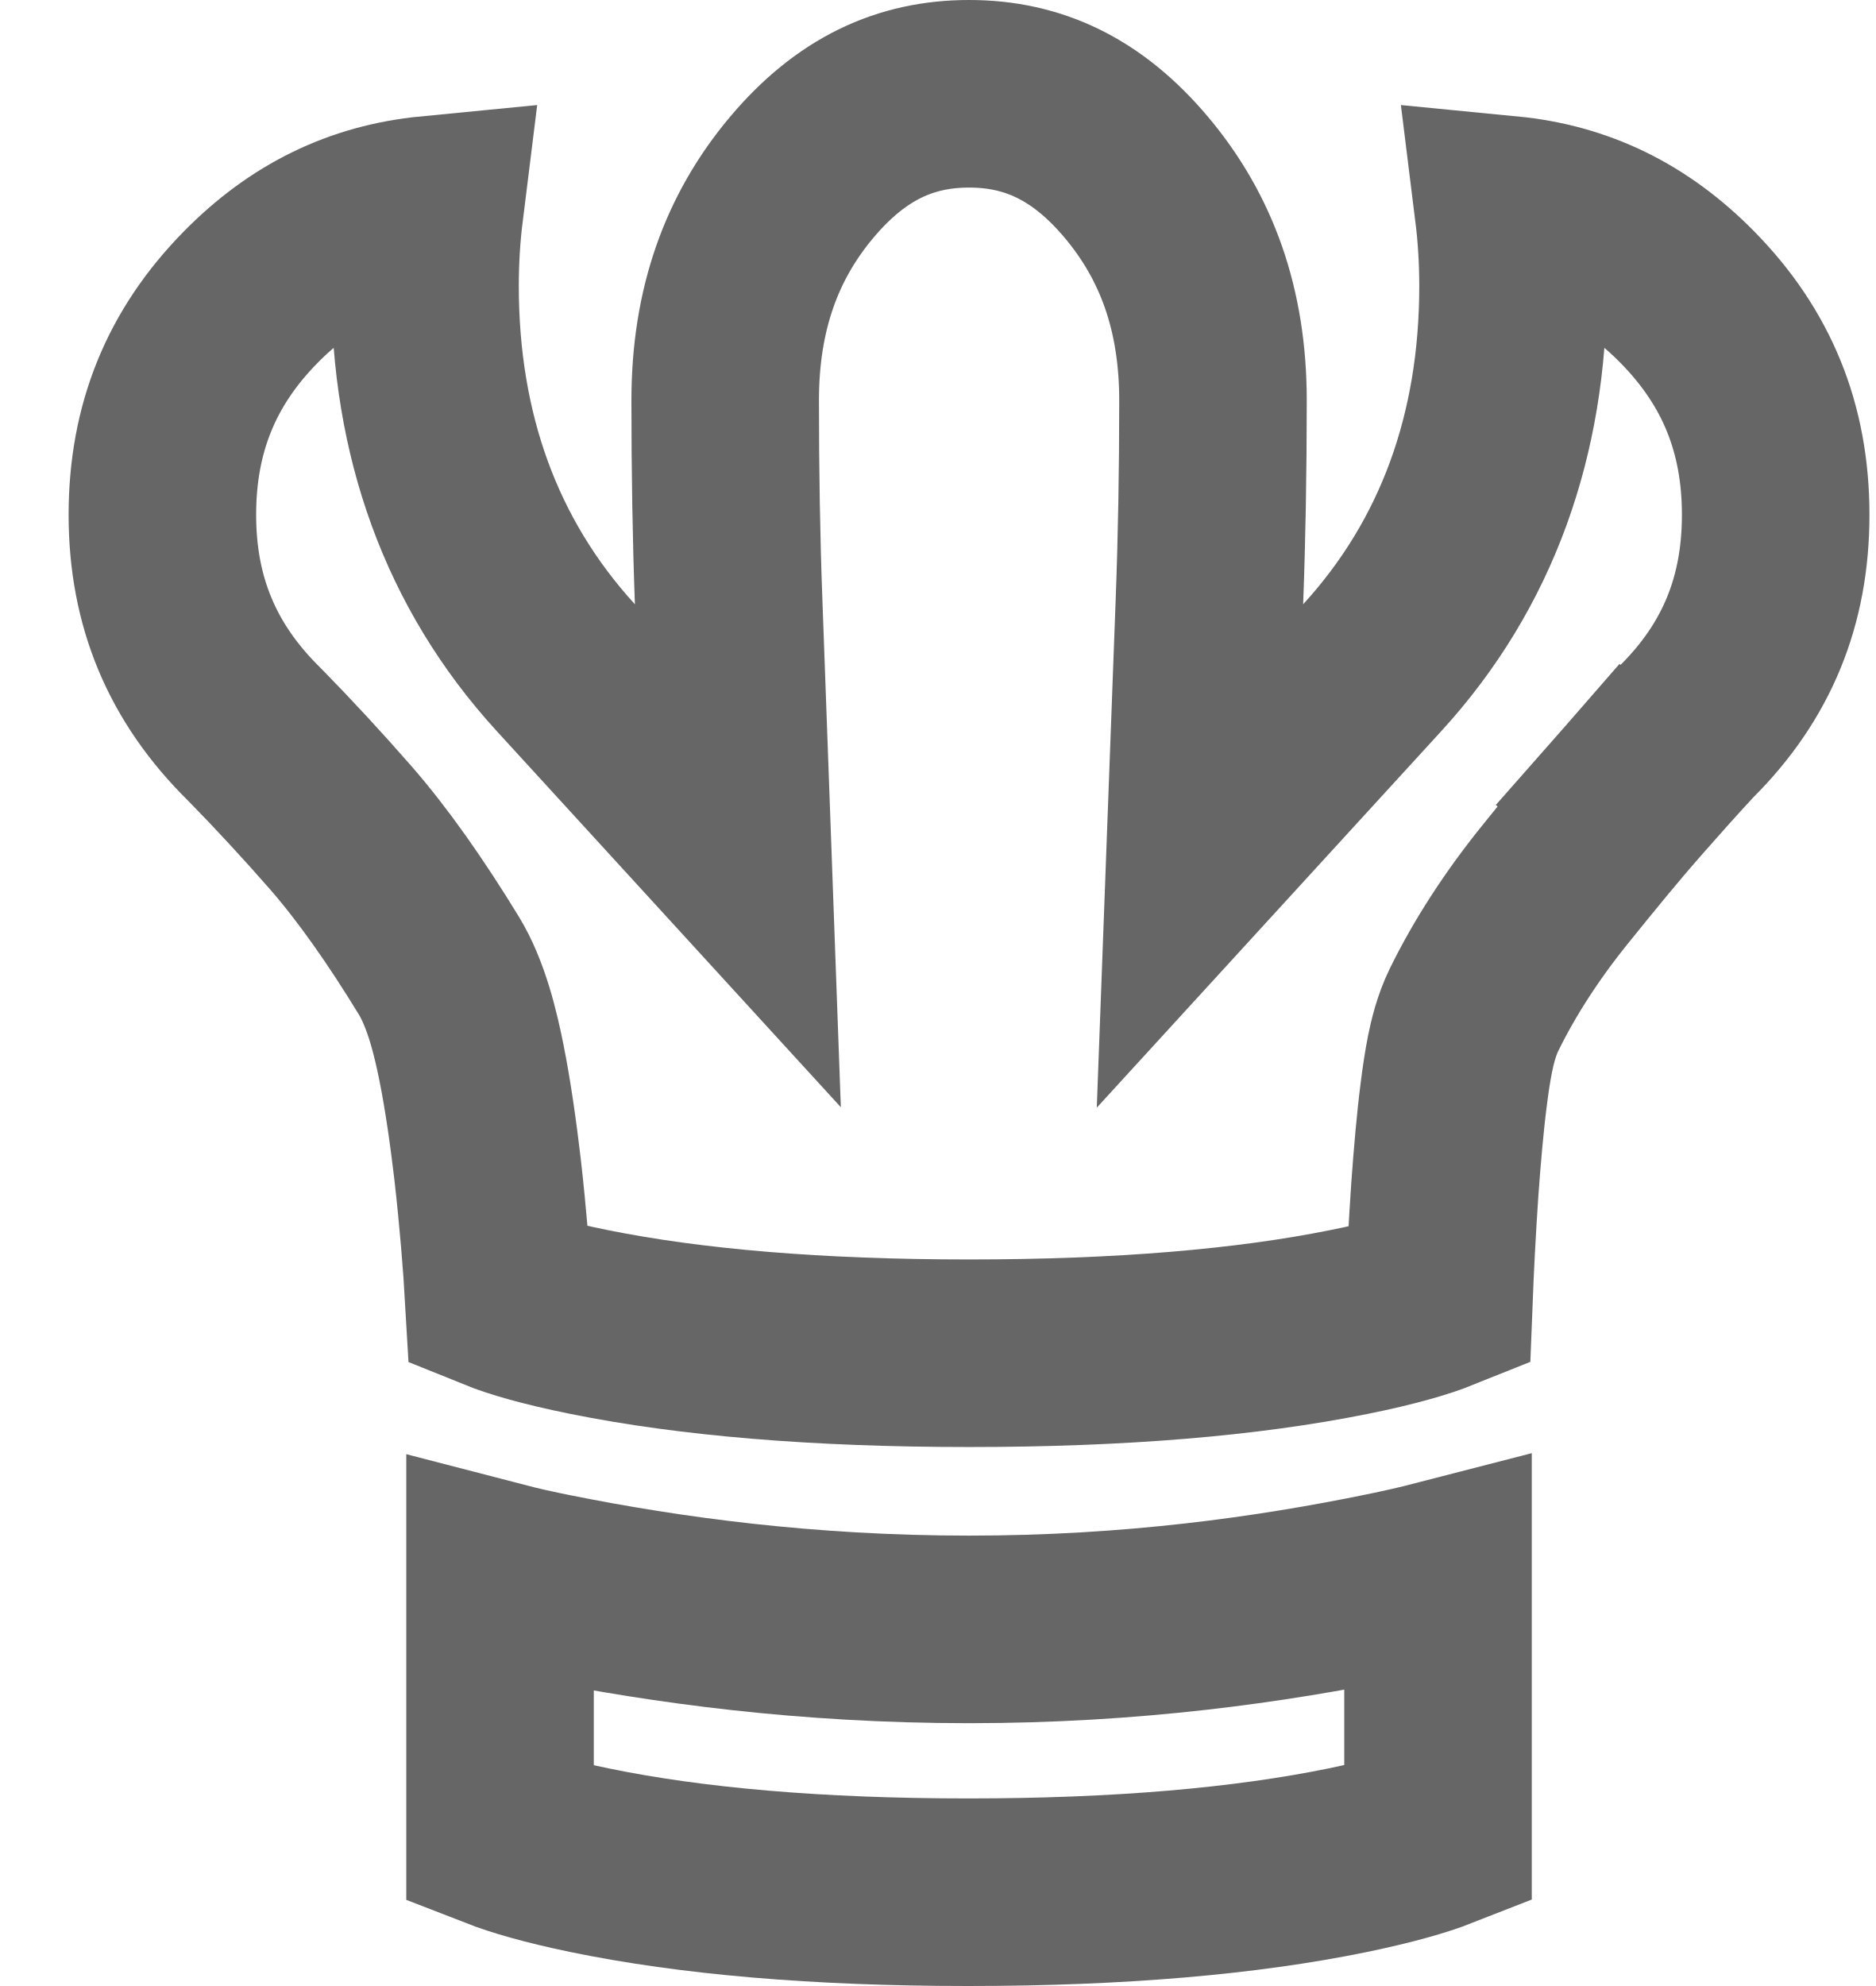
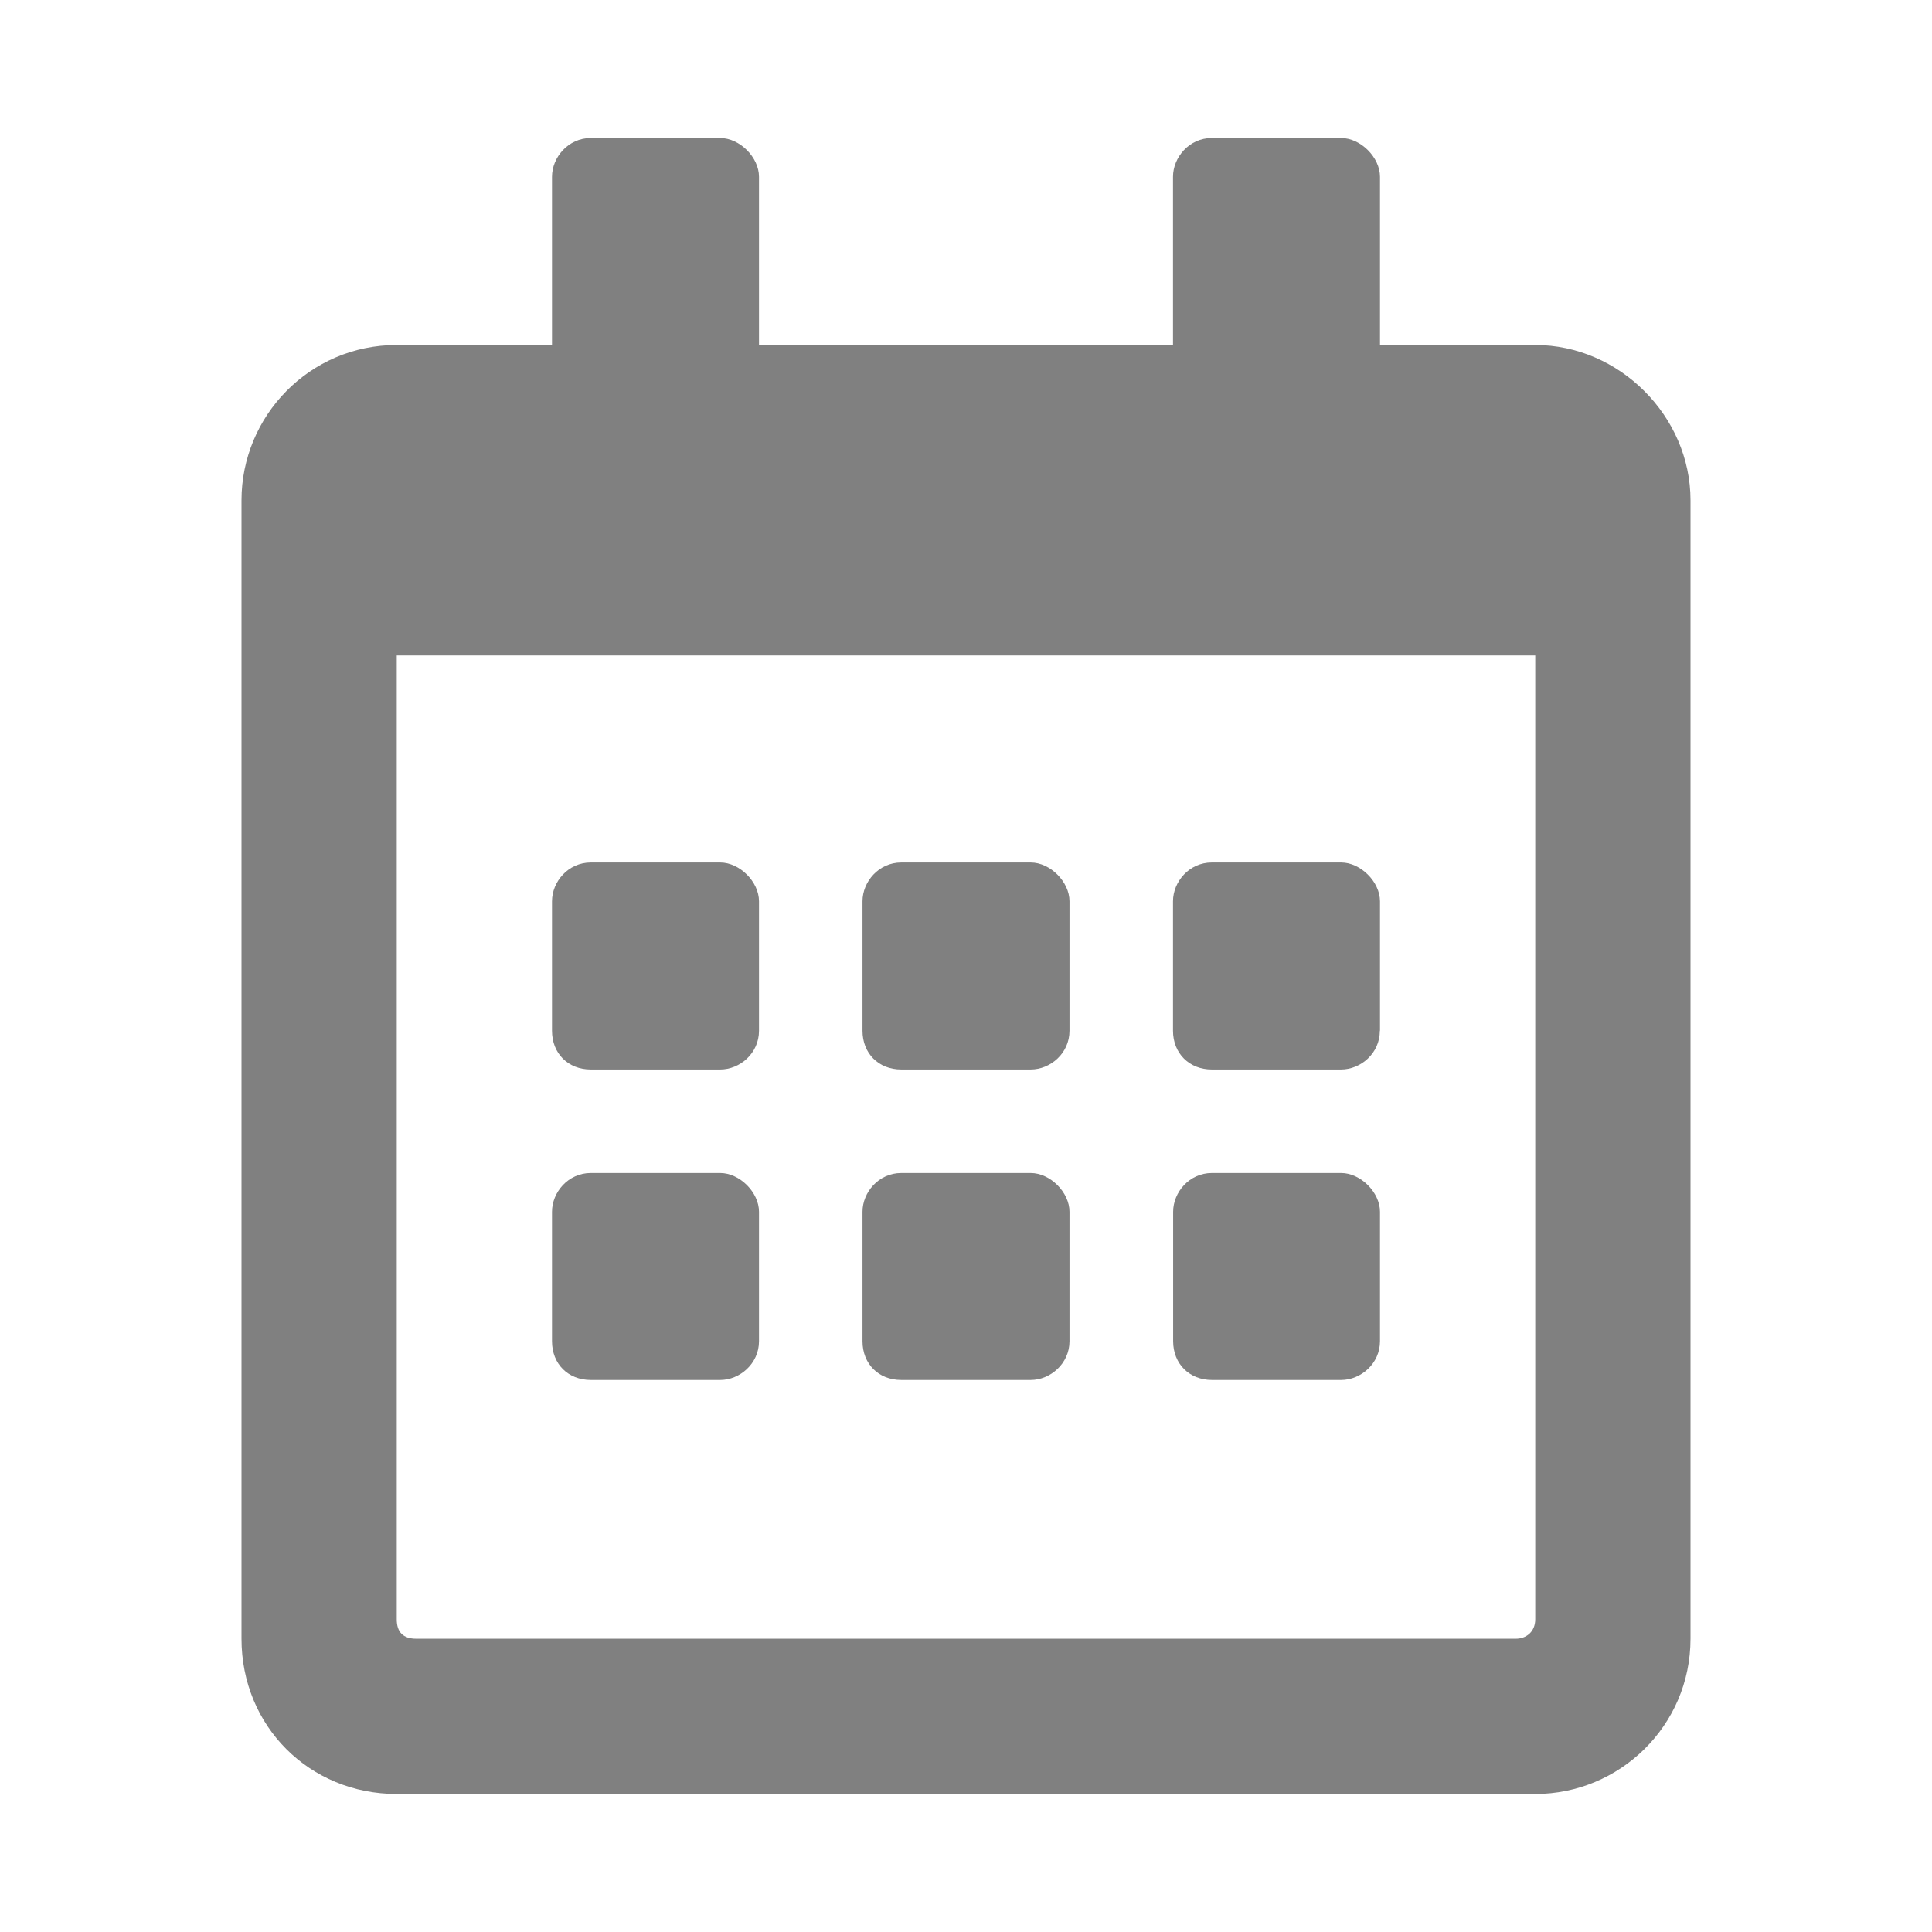
- <svg xmlns="http://www.w3.org/2000/svg" width="17" height="18" viewBox="0 0 17 18" fill="none">
-   <path d="M15.294 6.625L15.282 6.637L15.27 6.65C15.105 6.828 14.936 7.018 14.761 7.217L15.401 7.777L14.761 7.217C14.58 7.424 14.357 7.694 14.093 8.022C13.799 8.387 13.553 8.764 13.363 9.151C13.291 9.297 13.255 9.457 13.236 9.55C13.213 9.665 13.194 9.793 13.178 9.922C13.145 10.18 13.119 10.485 13.098 10.775C13.073 11.139 13.055 11.503 13.045 11.76C12.881 11.826 12.618 11.904 12.228 11.982C11.306 12.168 10.162 12.265 8.785 12.265C7.407 12.265 6.263 12.168 5.341 11.982C4.948 11.903 4.684 11.825 4.521 11.759C4.504 11.461 4.469 11.029 4.42 10.598C4.382 10.275 4.334 9.932 4.274 9.632C4.222 9.373 4.138 9.013 3.978 8.751C3.676 8.257 3.38 7.836 3.088 7.501C2.828 7.204 2.569 6.924 2.312 6.662L2.312 6.662L2.303 6.653C1.742 6.1 1.472 5.454 1.472 4.666C1.472 3.882 1.734 3.241 2.272 2.694C2.737 2.221 3.268 1.962 3.895 1.901C3.867 2.126 3.853 2.357 3.853 2.592C3.853 3.935 4.267 5.108 5.128 6.05L6.689 7.756L6.605 5.445C6.584 4.873 6.574 4.268 6.574 3.629C6.574 2.806 6.812 2.149 7.267 1.608C7.716 1.074 8.209 0.85 8.785 0.85C9.36 0.85 9.853 1.074 10.302 1.608C10.757 2.149 10.996 2.806 10.996 3.629C10.996 4.279 10.985 4.884 10.964 5.445L10.878 7.758L12.441 6.05C13.302 5.108 13.716 3.935 13.716 2.592C13.716 2.357 13.702 2.126 13.674 1.901C14.301 1.962 14.832 2.221 15.297 2.694C15.835 3.241 16.097 3.882 16.097 4.666C16.097 5.448 15.834 6.085 15.294 6.625ZM4.533 16.638V14.279C4.683 14.318 4.842 14.353 5.006 14.386C6.043 14.594 7.309 14.768 8.785 14.768C10.262 14.768 11.516 14.591 12.559 14.377C12.725 14.343 12.885 14.307 13.036 14.268V16.637C12.868 16.703 12.603 16.78 12.217 16.86C11.29 17.05 10.147 17.15 8.777 17.15C7.406 17.15 6.266 17.05 5.345 16.86C4.962 16.781 4.7 16.703 4.533 16.638Z" stroke="#666666" stroke-width="1.7" />
+ <svg xmlns="http://www.w3.org/2000/svg" width="14" height="14" viewBox="0 0 14 14" fill="none" version="1.1" id="svg4">
+   <defs id="defs8" />
+   <path d="m 5.219,7.75 c 0.141,0 0.281,-0.116 0.281,-0.281 V 6.531 c 0,-0.141 -0.14,-0.281 -0.281,-0.281 H 4.281 c -0.164,0 -0.281,0.14 -0.281,0.281 v 0.938 c 0,0.164 0.116,0.281 0.281,0.281 z M 7.75,7.469 V 6.531 c 0,-0.141 -0.14,-0.281 -0.281,-0.281 H 6.531 c -0.164,0 -0.281,0.14 -0.281,0.281 v 0.938 c 0,0.164 0.116,0.281 0.281,0.281 h 0.938 c 0.141,0 0.281,-0.116 0.281,-0.281 z m 2.25,0 V 6.531 c 0,-0.141 -0.141,-0.281 -0.281,-0.281 H 8.781 c -0.164,0 -0.281,0.14 -0.281,0.281 v 0.938 c 0,0.164 0.118,0.281 0.281,0.281 h 0.937 c 0.141,0 0.281,-0.116 0.281,-0.281 z M 7.75,9.719 V 8.781 c 0,-0.141 -0.14,-0.281 -0.281,-0.281 H 6.531 c -0.164,0 -0.281,0.14 -0.281,0.281 v 0.938 c 0,0.164 0.116,0.281 0.281,0.281 h 0.938 c 0.141,0 0.281,-0.118 0.281,-0.281 z m -2.25,0 V 8.781 c 0,-0.141 -0.14,-0.281 -0.281,-0.281 H 4.281 c -0.164,0 -0.281,0.14 -0.281,0.281 v 0.938 c 0,0.164 0.116,0.281 0.281,0.281 h 0.938 c 0.141,0 0.281,-0.118 0.281,-0.281 z m 4.5,0 V 8.781 c 0,-0.141 -0.141,-0.281 -0.281,-0.281 h -0.937 c -0.164,0 -0.281,0.14 -0.281,0.281 v 0.938 c 0,0.164 0.118,0.281 0.281,0.281 h 0.937 c 0.141,0 0.281,-0.118 0.281,-0.281 z m 2.25,-6.094 c 0,-0.609 -0.516,-1.125 -1.125,-1.125 H 10 V 1.281 c 0,-0.141 -0.141,-0.281 -0.281,-0.281 H 8.781 c -0.164,0 -0.281,0.141 -0.281,0.281 V 2.5 H 5.5 V 1.281 c 0,-0.141 -0.14,-0.281 -0.281,-0.281 H 4.281 c -0.164,0 -0.281,0.141 -0.281,0.281 V 2.5 H 2.875 c -0.633,0 -1.125,0.516 -1.125,1.125 V 11.875 C 1.75,12.508 2.242,13 2.875,13 h 8.25 c 0.609,0 1.125,-0.492 1.125,-1.125 z m -1.125,8.109 c 0,0.094 -0.069,0.141 -0.14,0.141 H 3.016 c -0.094,0 -0.141,-0.047 -0.141,-0.141 V 4.75 h 8.25 z" fill="#808080" id="path2" style="stroke-width:0.955" />
</svg>
